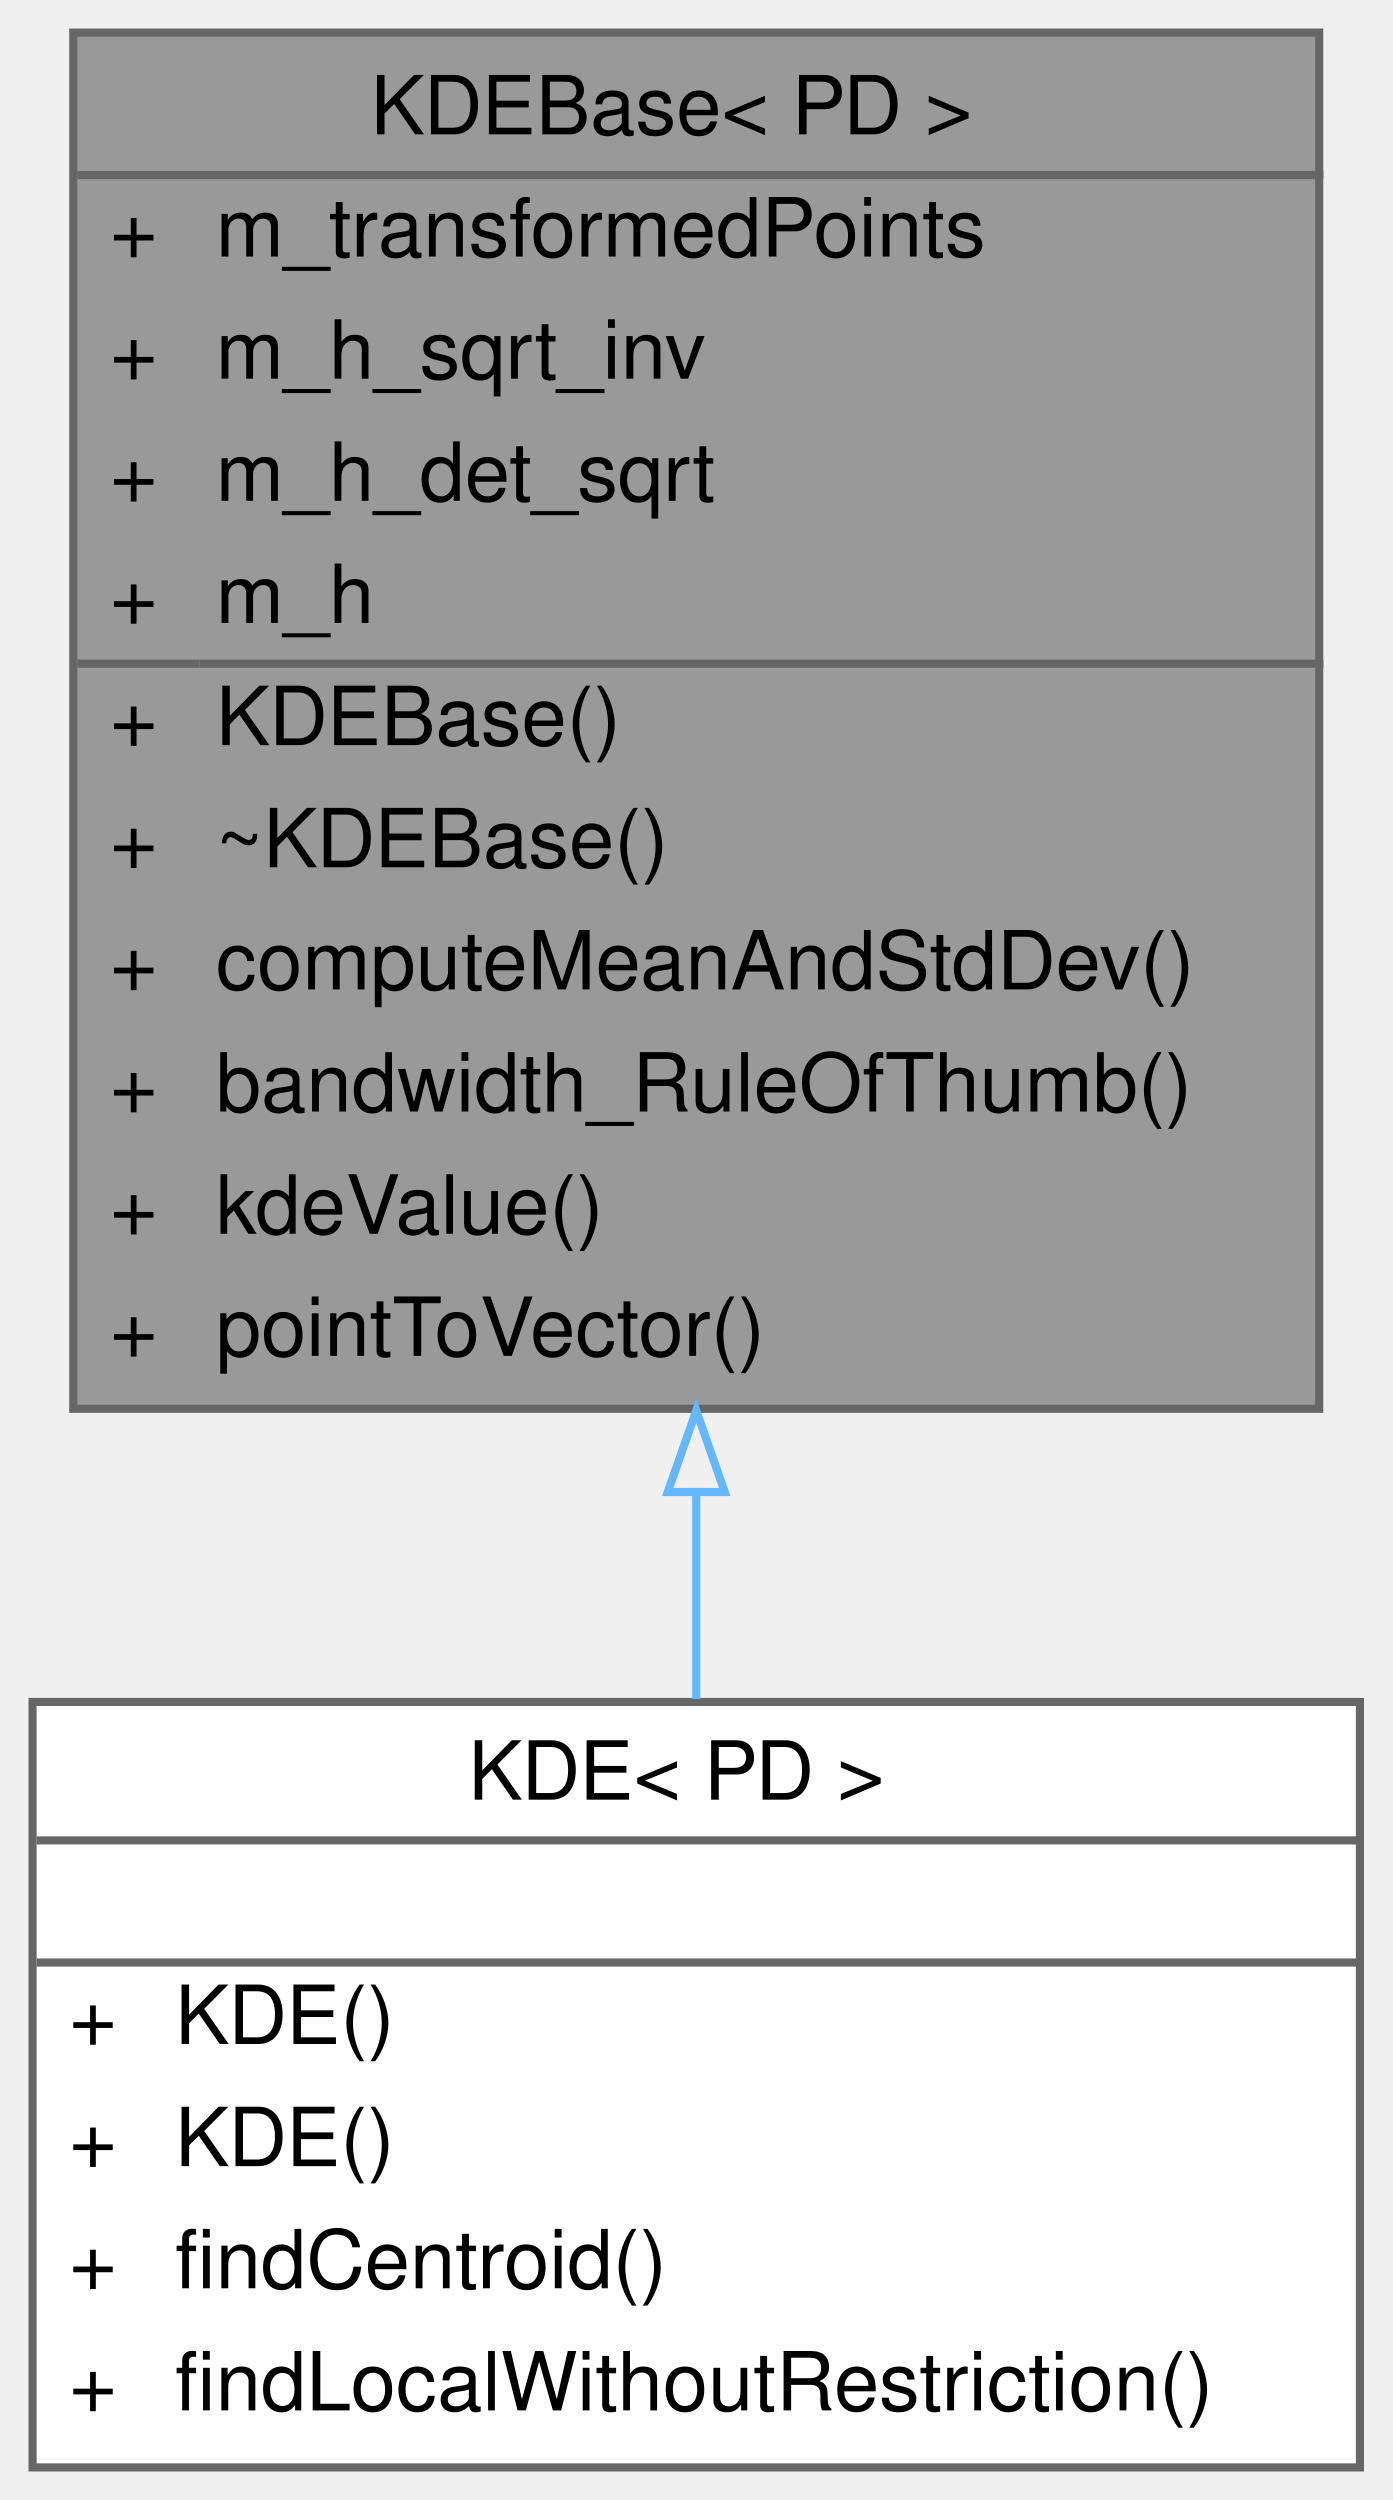
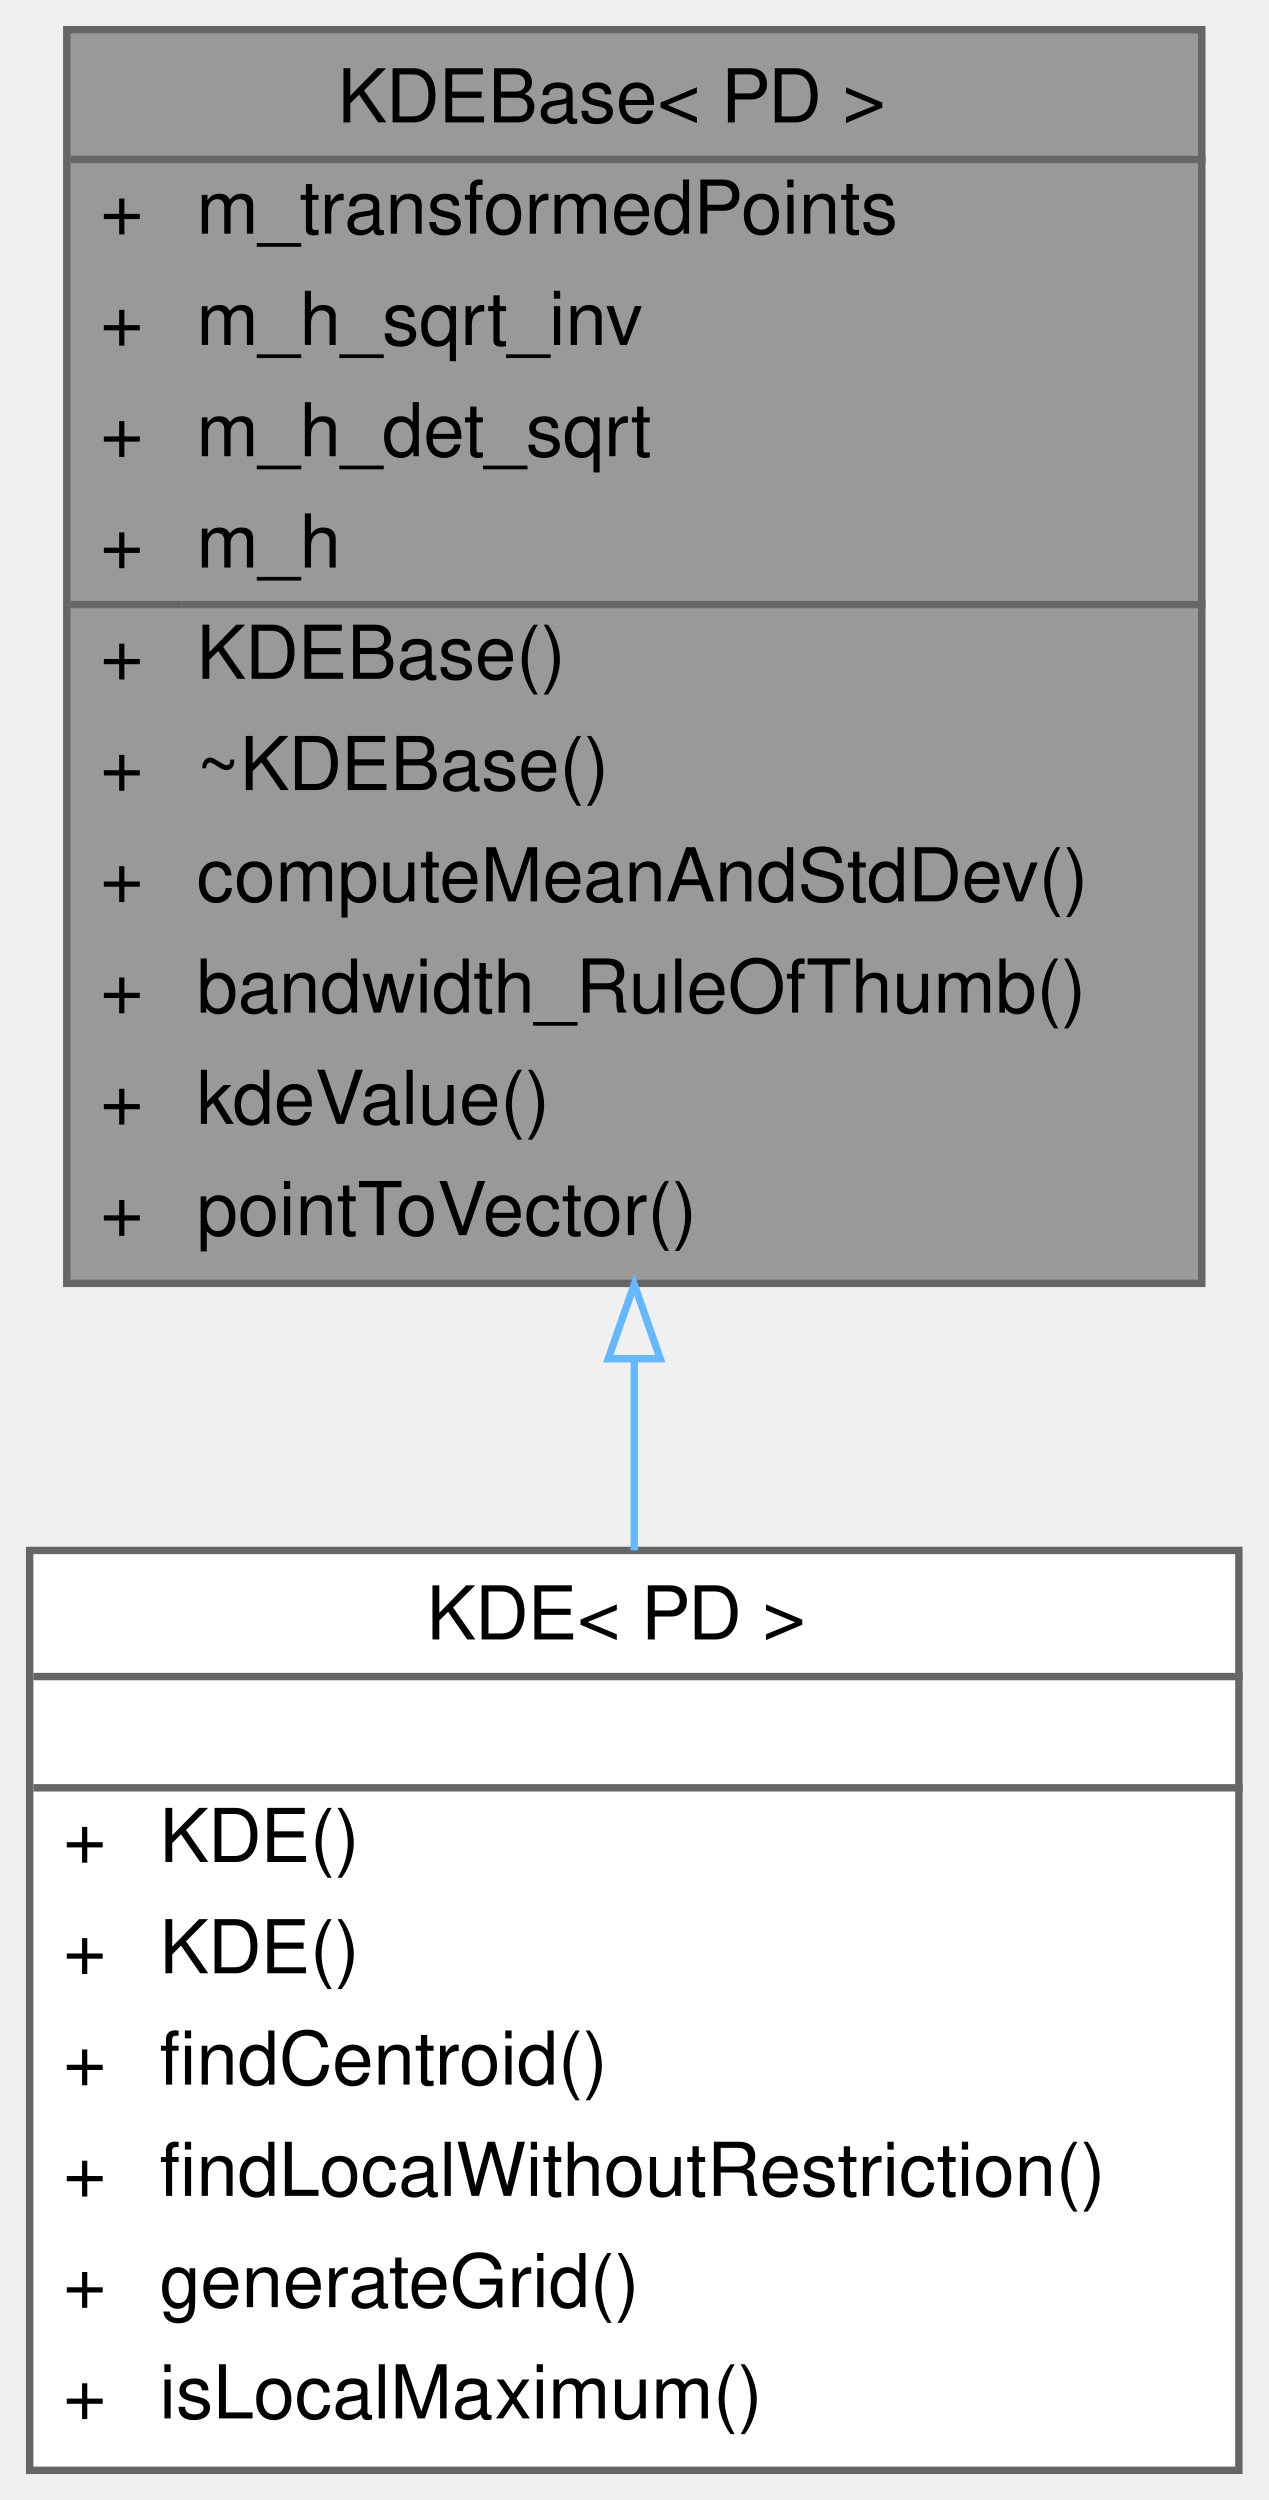
- <svg xmlns="http://www.w3.org/2000/svg" xmlns:xlink="http://www.w3.org/1999/xlink" width="171pt" height="307pt" viewBox="0.00 0.00 171.00 307.00">
-   <g id="graph0" class="graph" transform="scale(1 1) rotate(0) translate(4 303)">
+ <svg xmlns="http://www.w3.org/2000/svg" xmlns:xlink="http://www.w3.org/1999/xlink" width="171pt" height="337pt" viewBox="0.00 0.00 171.00 337.00">
+   <g id="graph0" class="graph" transform="scale(1 1) rotate(0) translate(4 333)">
    <g id="Node000001" class="node">
      <g id="a_Node000001">
        <a xlink:title="Base class for Kernel Density Estimation (KDE) operations.">
-           <polygon fill="#999999" stroke="transparent" points="158,-299 5,-299 5,-130 158,-130 158,-299" />
-           <text text-anchor="start" x="41.5" y="-286.5" font-family="Helvetica,sans-Serif" font-size="10.00">KDEBase&lt; PD &gt;</text>
+           <polygon fill="#999999" stroke="transparent" points="158,-329 5,-329 5,-160 158,-160 158,-329" />
+           <text text-anchor="start" x="41.5" y="-316.5" font-family="Helvetica,sans-Serif" font-size="10.00">KDEBase&lt; PD &gt;</text>
+           <text text-anchor="start" x="9.5" y="-301.5" font-family="Helvetica,sans-Serif" font-size="10.00">+</text>
+           <text text-anchor="start" x="22.5" y="-301.5" font-family="Helvetica,sans-Serif" font-size="10.00">m_transformedPoints</text>
+           <text text-anchor="start" x="9.5" y="-286.5" font-family="Helvetica,sans-Serif" font-size="10.00">+</text>
+           <text text-anchor="start" x="22.5" y="-286.5" font-family="Helvetica,sans-Serif" font-size="10.00">m_h_sqrt_inv</text>
          <text text-anchor="start" x="9.5" y="-271.5" font-family="Helvetica,sans-Serif" font-size="10.00">+</text>
-           <text text-anchor="start" x="22.5" y="-271.5" font-family="Helvetica,sans-Serif" font-size="10.00">m_transformedPoints</text>
+           <text text-anchor="start" x="22.5" y="-271.5" font-family="Helvetica,sans-Serif" font-size="10.00">m_h_det_sqrt</text>
          <text text-anchor="start" x="9.5" y="-256.5" font-family="Helvetica,sans-Serif" font-size="10.00">+</text>
-           <text text-anchor="start" x="22.5" y="-256.5" font-family="Helvetica,sans-Serif" font-size="10.00">m_h_sqrt_inv</text>
+           <text text-anchor="start" x="22.5" y="-256.5" font-family="Helvetica,sans-Serif" font-size="10.00">m_h</text>
          <text text-anchor="start" x="9.5" y="-241.5" font-family="Helvetica,sans-Serif" font-size="10.00">+</text>
-           <text text-anchor="start" x="22.5" y="-241.5" font-family="Helvetica,sans-Serif" font-size="10.00">m_h_det_sqrt</text>
+           <text text-anchor="start" x="22.5" y="-241.5" font-family="Helvetica,sans-Serif" font-size="10.00">KDEBase()</text>
          <text text-anchor="start" x="9.5" y="-226.5" font-family="Helvetica,sans-Serif" font-size="10.00">+</text>
-           <text text-anchor="start" x="22.5" y="-226.5" font-family="Helvetica,sans-Serif" font-size="10.00">m_h</text>
+           <text text-anchor="start" x="22.5" y="-226.5" font-family="Helvetica,sans-Serif" font-size="10.00">~KDEBase()</text>
          <text text-anchor="start" x="9.5" y="-211.5" font-family="Helvetica,sans-Serif" font-size="10.00">+</text>
-           <text text-anchor="start" x="22.5" y="-211.5" font-family="Helvetica,sans-Serif" font-size="10.00">KDEBase()</text>
+           <text text-anchor="start" x="22.5" y="-211.5" font-family="Helvetica,sans-Serif" font-size="10.00">computeMeanAndStdDev()</text>
          <text text-anchor="start" x="9.5" y="-196.5" font-family="Helvetica,sans-Serif" font-size="10.00">+</text>
-           <text text-anchor="start" x="22.5" y="-196.5" font-family="Helvetica,sans-Serif" font-size="10.00">~KDEBase()</text>
+           <text text-anchor="start" x="22.5" y="-196.5" font-family="Helvetica,sans-Serif" font-size="10.00">bandwidth_RuleOfThumb()</text>
          <text text-anchor="start" x="9.5" y="-181.5" font-family="Helvetica,sans-Serif" font-size="10.00">+</text>
-           <text text-anchor="start" x="22.5" y="-181.5" font-family="Helvetica,sans-Serif" font-size="10.00">computeMeanAndStdDev()</text>
+           <text text-anchor="start" x="22.5" y="-181.5" font-family="Helvetica,sans-Serif" font-size="10.00">kdeValue()</text>
          <text text-anchor="start" x="9.5" y="-166.5" font-family="Helvetica,sans-Serif" font-size="10.00">+</text>
-           <text text-anchor="start" x="22.5" y="-166.5" font-family="Helvetica,sans-Serif" font-size="10.00">bandwidth_RuleOfThumb()</text>
-           <text text-anchor="start" x="9.5" y="-151.5" font-family="Helvetica,sans-Serif" font-size="10.00">+</text>
-           <text text-anchor="start" x="22.5" y="-151.5" font-family="Helvetica,sans-Serif" font-size="10.00">kdeValue()</text>
-           <text text-anchor="start" x="9.5" y="-136.5" font-family="Helvetica,sans-Serif" font-size="10.00">+</text>
-           <text text-anchor="start" x="22.5" y="-136.5" font-family="Helvetica,sans-Serif" font-size="10.00">pointToVector()</text>
-           <polygon fill="#666666" stroke="#666666" points="5.5,-281.5 5.5,-281.5 158.5,-281.5 158.5,-281.5 5.5,-281.5" />
-           <polygon fill="#666666" stroke="#666666" points="5.5,-221.5 5.5,-221.5 20.5,-221.5 20.5,-221.5 5.5,-221.5" />
-           <polygon fill="#666666" stroke="#666666" points="20.5,-221.5 20.5,-221.5 158.5,-221.5 158.5,-221.5 20.5,-221.5" />
-           <polygon fill="none" stroke="#666666" points="5,-130 5,-299 158,-299 158,-130 5,-130" />
+           <text text-anchor="start" x="22.5" y="-166.5" font-family="Helvetica,sans-Serif" font-size="10.00">pointToVector()</text>
+           <polygon fill="#666666" stroke="#666666" points="5.5,-311.5 5.5,-311.5 158.5,-311.5 158.5,-311.5 5.5,-311.5" />
+           <polygon fill="#666666" stroke="#666666" points="5.5,-251.5 5.5,-251.5 20.5,-251.5 20.5,-251.5 5.5,-251.5" />
+           <polygon fill="#666666" stroke="#666666" points="20.5,-251.5 20.5,-251.5 158.5,-251.5 158.5,-251.5 20.5,-251.5" />
+           <polygon fill="none" stroke="#666666" points="5,-160 5,-329 158,-329 158,-160 5,-160" />
        </a>
      </g>
    </g>
    <g id="Node000002" class="node">
      <g id="a_Node000002">
        <a xlink:href="classKDE.html" target="_top" xlink:title="Implements Kernel Density Estimation (KDE) for centroid initialization.">
-           <polygon fill="white" stroke="transparent" points="163,-94 0,-94 0,0 163,0 163,-94" />
-           <text text-anchor="start" x="53.5" y="-82" font-family="Helvetica,sans-Serif" font-size="10.00">KDE&lt; PD &gt;</text>
-           <text text-anchor="start" x="80" y="-67" font-family="Helvetica,sans-Serif" font-size="10.00"> </text>
+           <polygon fill="white" stroke="transparent" points="163,-124 0,-124 0,0 163,0 163,-124" />
+           <text text-anchor="start" x="53.5" y="-112" font-family="Helvetica,sans-Serif" font-size="10.00">KDE&lt; PD &gt;</text>
+           <text text-anchor="start" x="80" y="-97" font-family="Helvetica,sans-Serif" font-size="10.00"> </text>
+           <text text-anchor="start" x="4.5" y="-82" font-family="Helvetica,sans-Serif" font-size="10.00">+</text>
+           <text text-anchor="start" x="17.5" y="-82" font-family="Helvetica,sans-Serif" font-size="10.00">KDE()</text>
+           <text text-anchor="start" x="4.5" y="-67" font-family="Helvetica,sans-Serif" font-size="10.00">+</text>
+           <text text-anchor="start" x="17.5" y="-67" font-family="Helvetica,sans-Serif" font-size="10.00">KDE()</text>
          <text text-anchor="start" x="4.5" y="-52" font-family="Helvetica,sans-Serif" font-size="10.00">+</text>
-           <text text-anchor="start" x="17.5" y="-52" font-family="Helvetica,sans-Serif" font-size="10.00">KDE()</text>
+           <text text-anchor="start" x="17.5" y="-52" font-family="Helvetica,sans-Serif" font-size="10.00">findCentroid()</text>
          <text text-anchor="start" x="4.5" y="-37" font-family="Helvetica,sans-Serif" font-size="10.00">+</text>
-           <text text-anchor="start" x="17.5" y="-37" font-family="Helvetica,sans-Serif" font-size="10.00">KDE()</text>
+           <text text-anchor="start" x="17.5" y="-37" font-family="Helvetica,sans-Serif" font-size="10.00">findLocalWithoutRestriction()</text>
          <text text-anchor="start" x="4.5" y="-22" font-family="Helvetica,sans-Serif" font-size="10.00">+</text>
-           <text text-anchor="start" x="17.5" y="-22" font-family="Helvetica,sans-Serif" font-size="10.00">findCentroid()</text>
+           <text text-anchor="start" x="17.5" y="-22" font-family="Helvetica,sans-Serif" font-size="10.00">generateGrid()</text>
          <text text-anchor="start" x="4.5" y="-7" font-family="Helvetica,sans-Serif" font-size="10.00">+</text>
-           <text text-anchor="start" x="17.5" y="-7" font-family="Helvetica,sans-Serif" font-size="10.00">findLocalWithoutRestriction()</text>
-           <polygon fill="#666666" stroke="#666666" points="0.5,-77 0.5,-77 163.5,-77 163.5,-77 0.5,-77" />
-           <polygon fill="#666666" stroke="#666666" points="0.5,-62 0.5,-62 163.5,-62 163.5,-62 0.5,-62" />
-           <polygon fill="none" stroke="#666666" points="0,0 0,-94 163,-94 163,0 0,0" />
+           <text text-anchor="start" x="17.5" y="-7" font-family="Helvetica,sans-Serif" font-size="10.00">isLocalMaximum()</text>
+           <polygon fill="#666666" stroke="#666666" points="0.5,-107 0.5,-107 163.5,-107 163.5,-107 0.5,-107" />
+           <polygon fill="#666666" stroke="#666666" points="0.5,-92 0.5,-92 163.5,-92 163.5,-92 0.5,-92" />
+           <polygon fill="none" stroke="#666666" points="0,0 0,-124 163,-124 163,0 0,0" />
        </a>
      </g>
    </g>
    <g id="edge1_Node000001_Node000002" class="edge">
      <g id="a_edge1_Node000001_Node000002">
        <a xlink:title=" ">
-           <path fill="none" stroke="#63b8ff" d="M81.5,-119.53C81.5,-110.84 81.5,-102.32 81.5,-94.36" />
-           <polygon fill="none" stroke="#63b8ff" points="78,-119.78 81.5,-129.78 85,-119.78 78,-119.78" />
+           <path fill="none" stroke="#63b8ff" d="M81.5,-149.64C81.5,-140.95 81.5,-132.29 81.5,-124.01" />
+           <polygon fill="none" stroke="#63b8ff" points="78,-149.85 81.5,-159.85 85,-149.85 78,-149.85" />
        </a>
      </g>
    </g>
  </g>
</svg>
